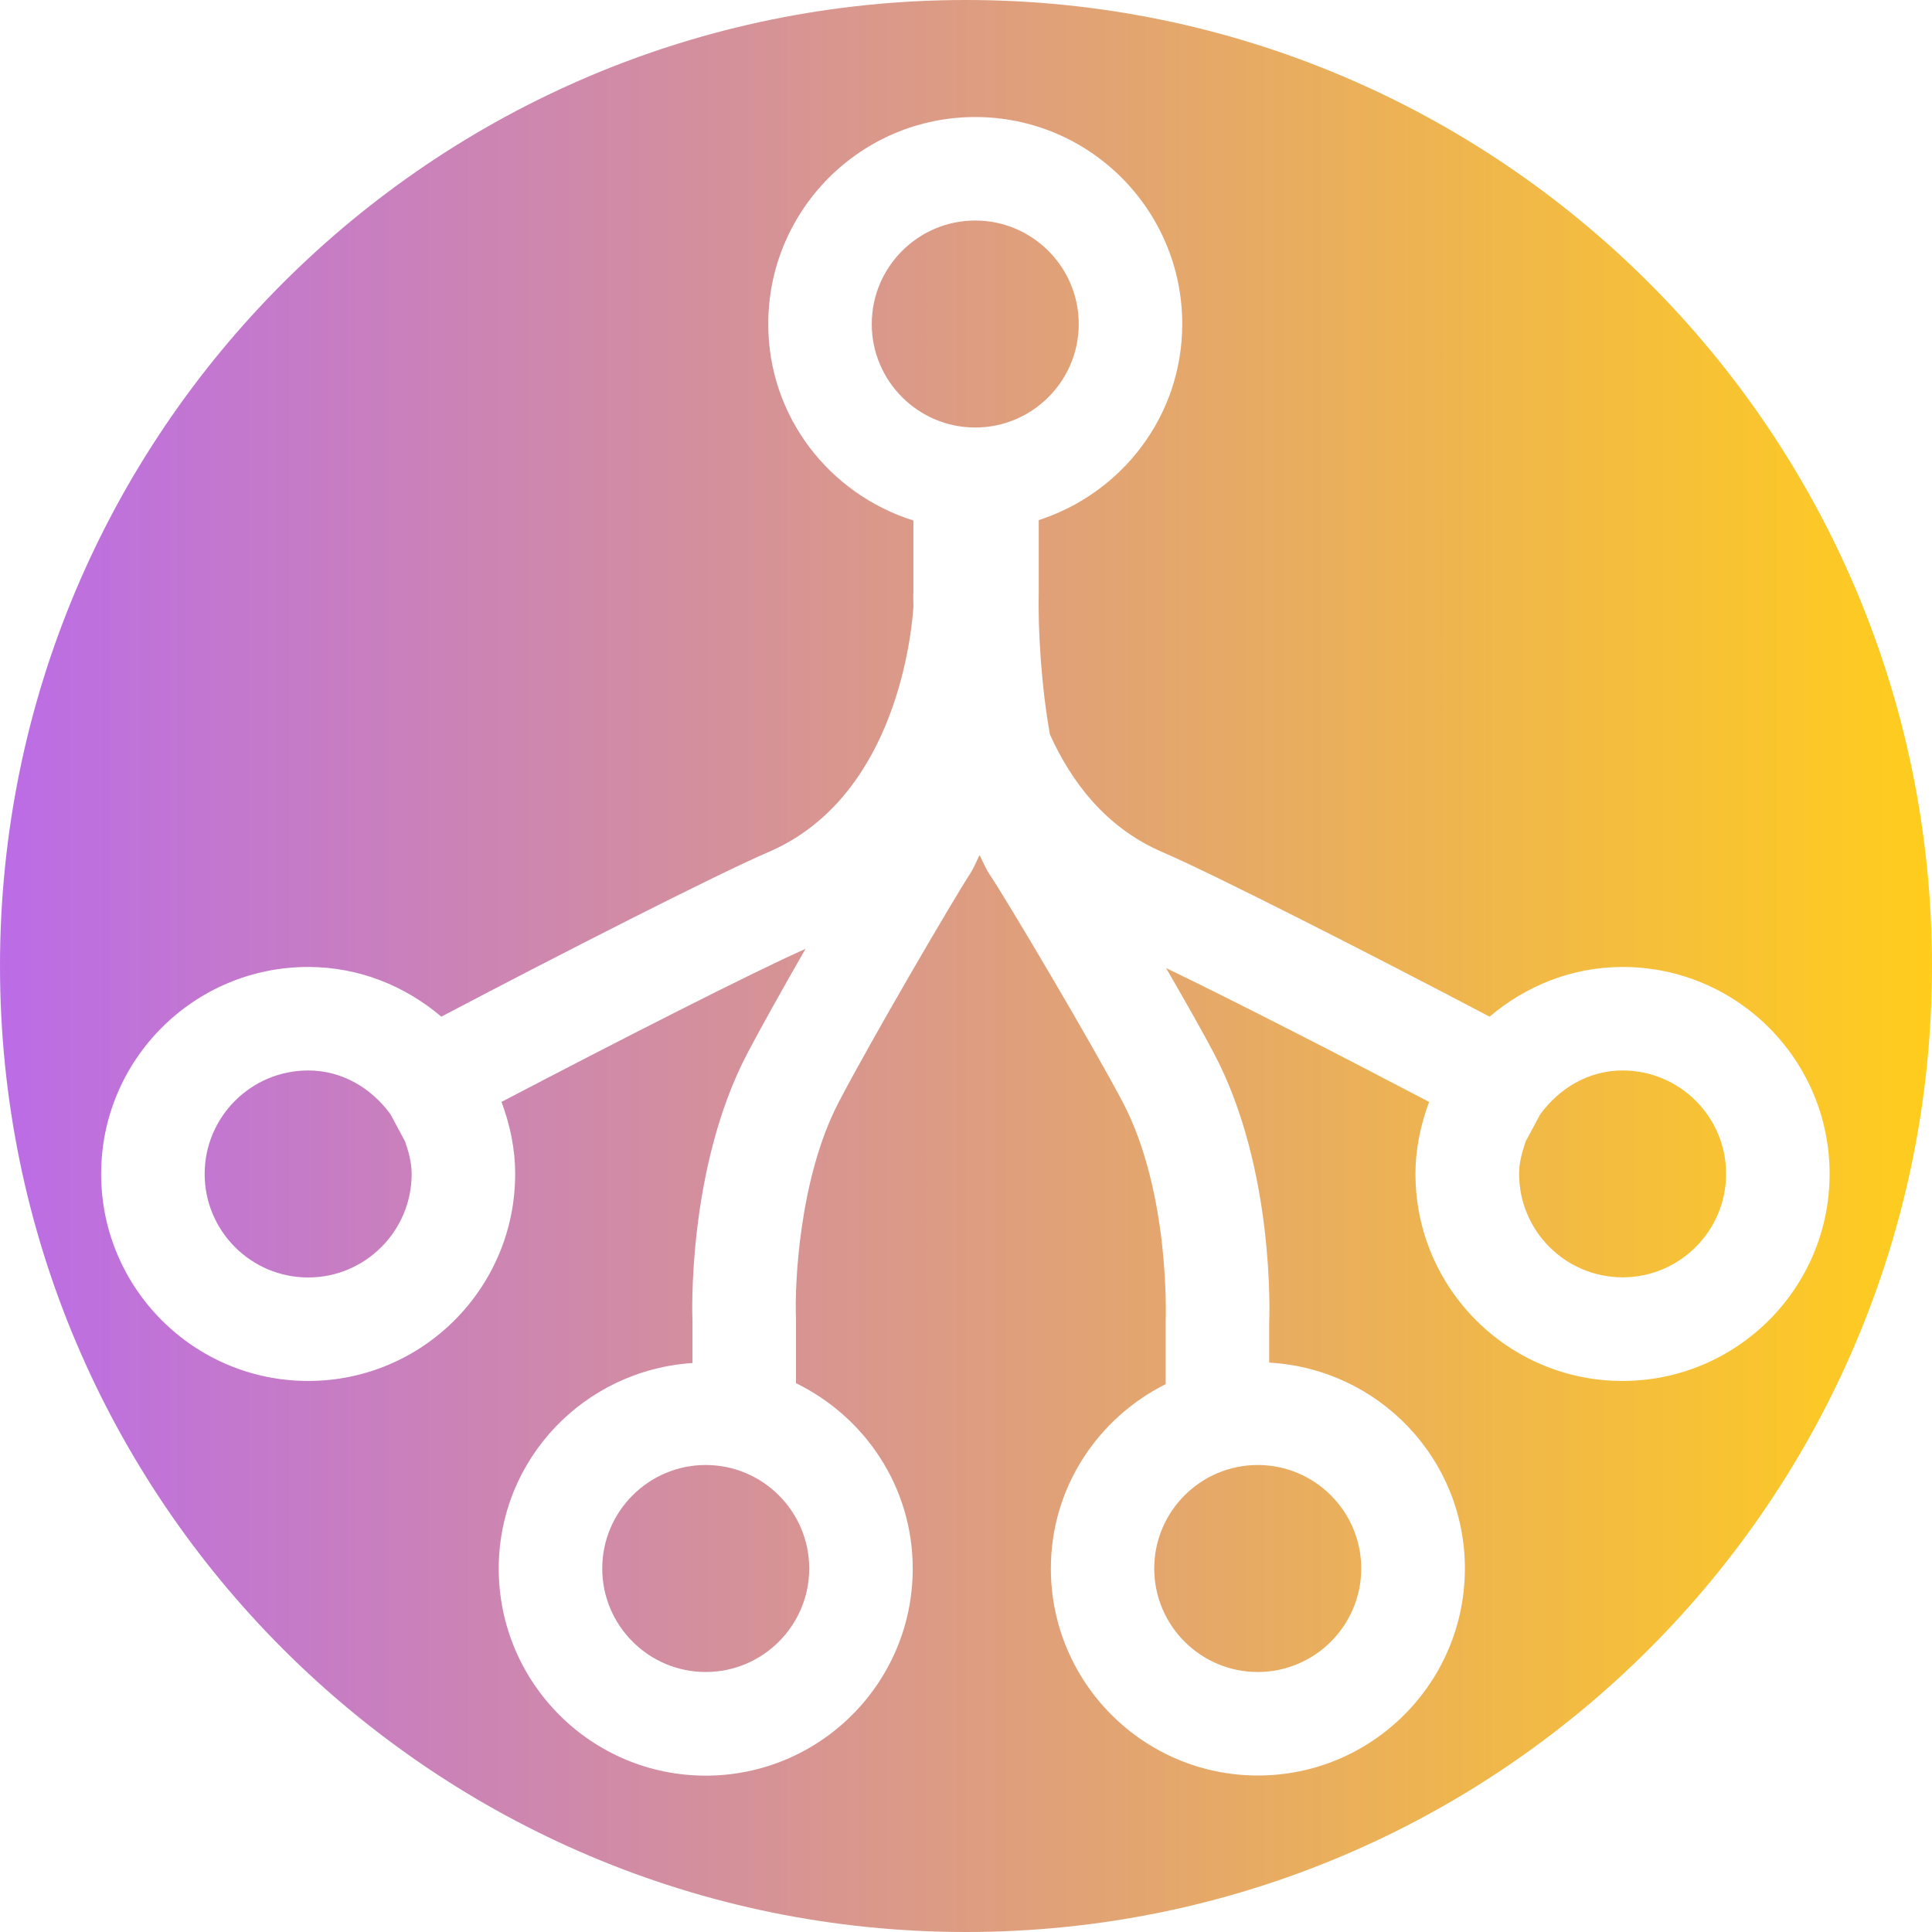
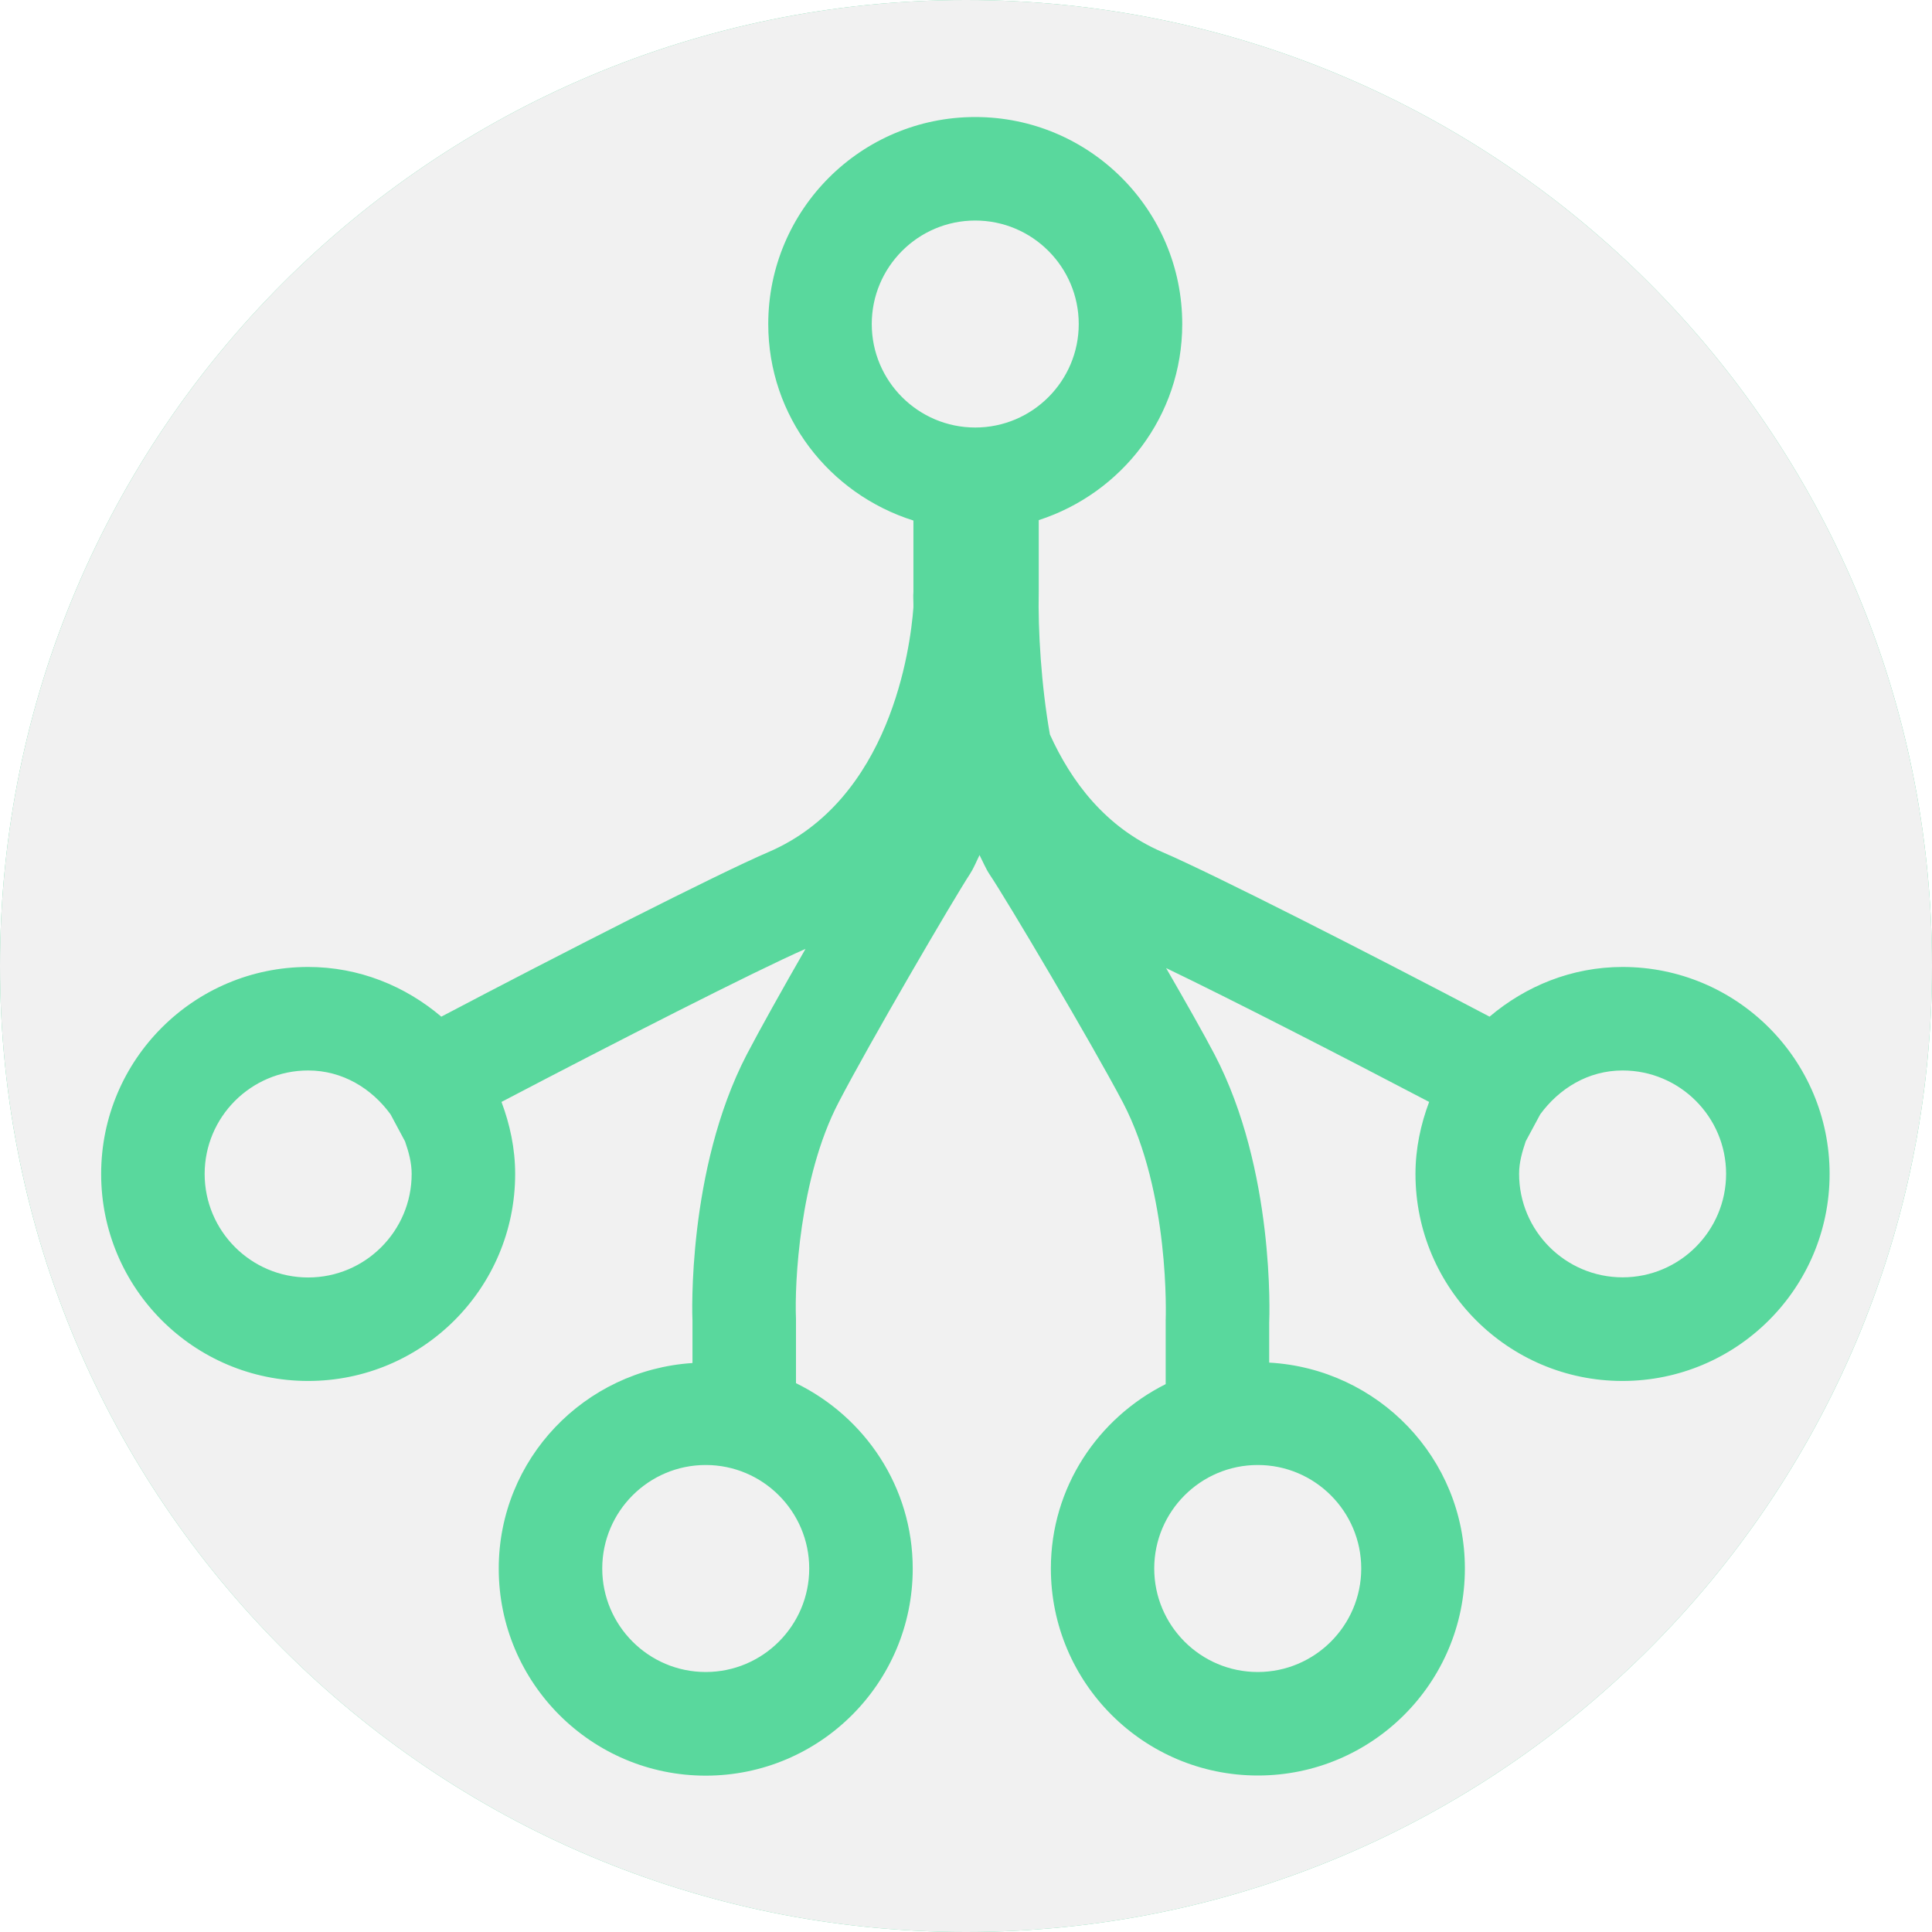
<svg xmlns="http://www.w3.org/2000/svg" width="82" height="82" viewBox="0 0 82 82" fill="none">
-   <path d="M48.989 66.572C48.989 64.153 50.957 62.179 53.382 62.179C55.807 62.179 57.775 64.153 57.775 66.572C57.775 68.991 55.807 70.965 53.382 70.965C50.957 70.965 48.989 68.991 48.989 66.572ZM29.953 62.179C27.529 62.179 25.561 64.153 25.561 66.572C25.561 68.991 27.529 70.965 29.953 70.965C32.378 70.965 34.346 68.991 34.346 66.572C34.346 64.153 32.378 62.179 29.953 62.179ZM16.576 47.296C15.779 46.201 14.543 45.434 13.079 45.434C10.654 45.434 8.686 47.408 8.686 49.827C8.686 52.246 10.654 54.22 13.079 54.22C15.504 54.22 17.472 52.246 17.472 49.827C17.472 49.335 17.343 48.884 17.191 48.444L16.576 47.296ZM45.785 13.753C45.785 11.334 43.817 9.36 41.392 9.36C38.968 9.36 37 11.334 37 13.753C37 16.172 38.968 18.145 41.392 18.145C43.817 18.145 45.785 16.172 45.785 13.753ZM68.868 45.434C67.404 45.434 66.174 46.201 65.372 47.296L64.757 48.439C64.61 48.878 64.475 49.329 64.475 49.821C64.475 52.24 66.443 54.214 68.868 54.214C71.293 54.214 73.261 52.24 73.261 49.821C73.261 47.402 71.293 45.434 68.868 45.434ZM82 41C82 63.638 63.644 82 41 82C18.362 82 0 63.638 0 41C0 18.356 18.362 0 41 0C63.644 0 82 18.356 82 41ZM77.654 49.827C77.654 44.977 73.718 41.041 68.868 41.041C66.707 41.041 64.751 41.855 63.222 43.15C58.191 40.502 51.496 37.093 49.341 36.168C46.91 35.125 45.457 33.151 44.561 31.172C44.192 29.092 44.052 26.732 44.087 25.121V22.076C47.613 20.933 50.178 17.659 50.178 13.753C50.178 8.903 46.242 4.967 41.392 4.967C36.543 4.967 32.607 8.903 32.607 13.753C32.607 17.683 35.201 20.969 38.768 22.093V25.127C38.751 25.303 38.774 25.566 38.768 25.783C38.64 27.517 37.79 33.948 32.607 36.168C30.451 37.093 23.762 40.502 18.731 43.15C17.197 41.849 15.24 41.041 13.079 41.041C8.229 41.041 4.293 44.977 4.293 49.827C4.293 54.676 8.229 58.612 13.079 58.612C17.929 58.612 21.865 54.676 21.865 49.827C21.865 48.743 21.642 47.724 21.285 46.769C26.047 44.274 32.097 41.187 34.188 40.274C33.21 41.978 32.255 43.683 31.687 44.772C29.157 49.657 29.379 55.889 29.391 56.065V57.851C24.805 58.15 21.168 61.922 21.168 66.578C21.168 71.428 25.104 75.364 29.953 75.364C34.803 75.364 38.739 71.428 38.739 66.578C38.739 63.105 36.707 60.135 33.784 58.706V55.971C33.72 54.507 33.925 49.991 35.588 46.799C36.888 44.292 40.479 38.142 41.176 37.082C41.328 36.847 41.445 36.554 41.574 36.291C41.715 36.566 41.838 36.865 41.996 37.105C42.699 38.142 46.336 44.28 47.66 46.793C49.663 50.623 49.481 55.918 49.475 56.059V58.747C46.599 60.188 44.602 63.134 44.602 66.572C44.602 71.422 48.538 75.358 53.388 75.358C58.238 75.358 62.174 71.422 62.174 66.572C62.174 61.887 58.489 58.091 53.868 57.833V56.152C53.88 55.889 54.114 49.657 51.549 44.754C51.086 43.87 50.319 42.517 49.493 41.088C52.281 42.429 56.861 44.778 60.657 46.769C60.299 47.724 60.077 48.749 60.077 49.827C60.077 54.676 64.013 58.612 68.862 58.612C73.712 58.612 77.654 54.676 77.654 49.827Z" fill="url(#paint0_linear_154_156)" />
-   <defs>
-     <linearGradient id="paint0_linear_154_156" x1="0" y1="48.585" x2="82" y2="48.585" gradientUnits="userSpaceOnUse">
-       <stop stop-color="#BB6CE6" />
-       <stop offset="1" stop-color="#FFCD1D" />
-     </linearGradient>
-   </defs>
+   <path d="M41 82C63.644 82 82 63.638 82 41C82 18.356 63.644 0 41 0C18.362 0 0 18.356 0 41C0 63.638 18.362 82 41 82Z" fill="#59D89D" />
+   <path d="M48.989 66.572C48.989 64.153 50.957 62.179 53.382 62.179C55.807 62.179 57.775 64.153 57.775 66.572C57.775 68.991 55.807 70.965 53.382 70.965C50.957 70.965 48.989 68.991 48.989 66.572ZM29.953 62.179C27.529 62.179 25.561 64.153 25.561 66.572C25.561 68.991 27.529 70.965 29.953 70.965C32.378 70.965 34.346 68.991 34.346 66.572C34.346 64.153 32.378 62.179 29.953 62.179ZM16.576 47.296C15.779 46.201 14.543 45.434 13.079 45.434C10.654 45.434 8.686 47.408 8.686 49.827C8.686 52.246 10.654 54.22 13.079 54.22C15.504 54.22 17.472 52.246 17.472 49.827C17.472 49.335 17.343 48.884 17.191 48.444L16.576 47.296ZM45.785 13.753C45.785 11.334 43.817 9.36 41.392 9.36C38.968 9.36 37 11.334 37 13.753C37 16.172 38.968 18.145 41.392 18.145C43.817 18.145 45.785 16.172 45.785 13.753ZM68.868 45.434C67.404 45.434 66.174 46.201 65.372 47.296L64.757 48.439C64.61 48.878 64.475 49.329 64.475 49.821C64.475 52.24 66.443 54.214 68.868 54.214C71.293 54.214 73.261 52.24 73.261 49.821C73.261 47.402 71.293 45.434 68.868 45.434ZM82 41C82 63.638 63.644 82 41 82C18.362 82 0 63.638 0 41C0 18.356 18.362 0 41 0C63.644 0 82 18.356 82 41ZM77.654 49.827C77.654 44.977 73.718 41.041 68.868 41.041C66.707 41.041 64.751 41.855 63.222 43.15C58.191 40.502 51.496 37.093 49.341 36.168C46.91 35.125 45.457 33.151 44.561 31.172C44.192 29.092 44.052 26.732 44.087 25.121V22.076C47.613 20.933 50.178 17.659 50.178 13.753C50.178 8.903 46.242 4.967 41.392 4.967C36.543 4.967 32.607 8.903 32.607 13.753C32.607 17.683 35.201 20.969 38.768 22.093V25.127C38.751 25.303 38.774 25.566 38.768 25.783C38.64 27.517 37.79 33.948 32.607 36.168C30.451 37.093 23.762 40.502 18.731 43.15C17.197 41.849 15.24 41.041 13.079 41.041C8.229 41.041 4.293 44.977 4.293 49.827C4.293 54.676 8.229 58.612 13.079 58.612C17.929 58.612 21.865 54.676 21.865 49.827C21.865 48.743 21.642 47.724 21.285 46.769C26.047 44.274 32.097 41.187 34.188 40.274C33.21 41.978 32.255 43.683 31.687 44.772C29.157 49.657 29.379 55.889 29.391 56.065V57.851C24.805 58.15 21.168 61.922 21.168 66.578C21.168 71.428 25.104 75.364 29.953 75.364C34.803 75.364 38.739 71.428 38.739 66.578C38.739 63.105 36.707 60.135 33.784 58.706V55.971C33.72 54.507 33.925 49.991 35.588 46.799C36.888 44.292 40.479 38.142 41.176 37.082C41.328 36.847 41.445 36.554 41.574 36.291C41.715 36.566 41.838 36.865 41.996 37.105C42.699 38.142 46.336 44.28 47.66 46.793C49.663 50.623 49.481 55.918 49.475 56.059V58.747C46.599 60.188 44.602 63.134 44.602 66.572C44.602 71.422 48.538 75.358 53.388 75.358C58.238 75.358 62.174 71.422 62.174 66.572C62.174 61.887 58.489 58.091 53.868 57.833V56.152C53.88 55.889 54.114 49.657 51.549 44.754C51.086 43.87 50.319 42.517 49.493 41.088C52.281 42.429 56.861 44.778 60.657 46.769C60.299 47.724 60.077 48.749 60.077 49.827C60.077 54.676 64.013 58.612 68.862 58.612C73.712 58.612 77.654 54.676 77.654 49.827Z" fill="#F1F1F1" />
</svg>
